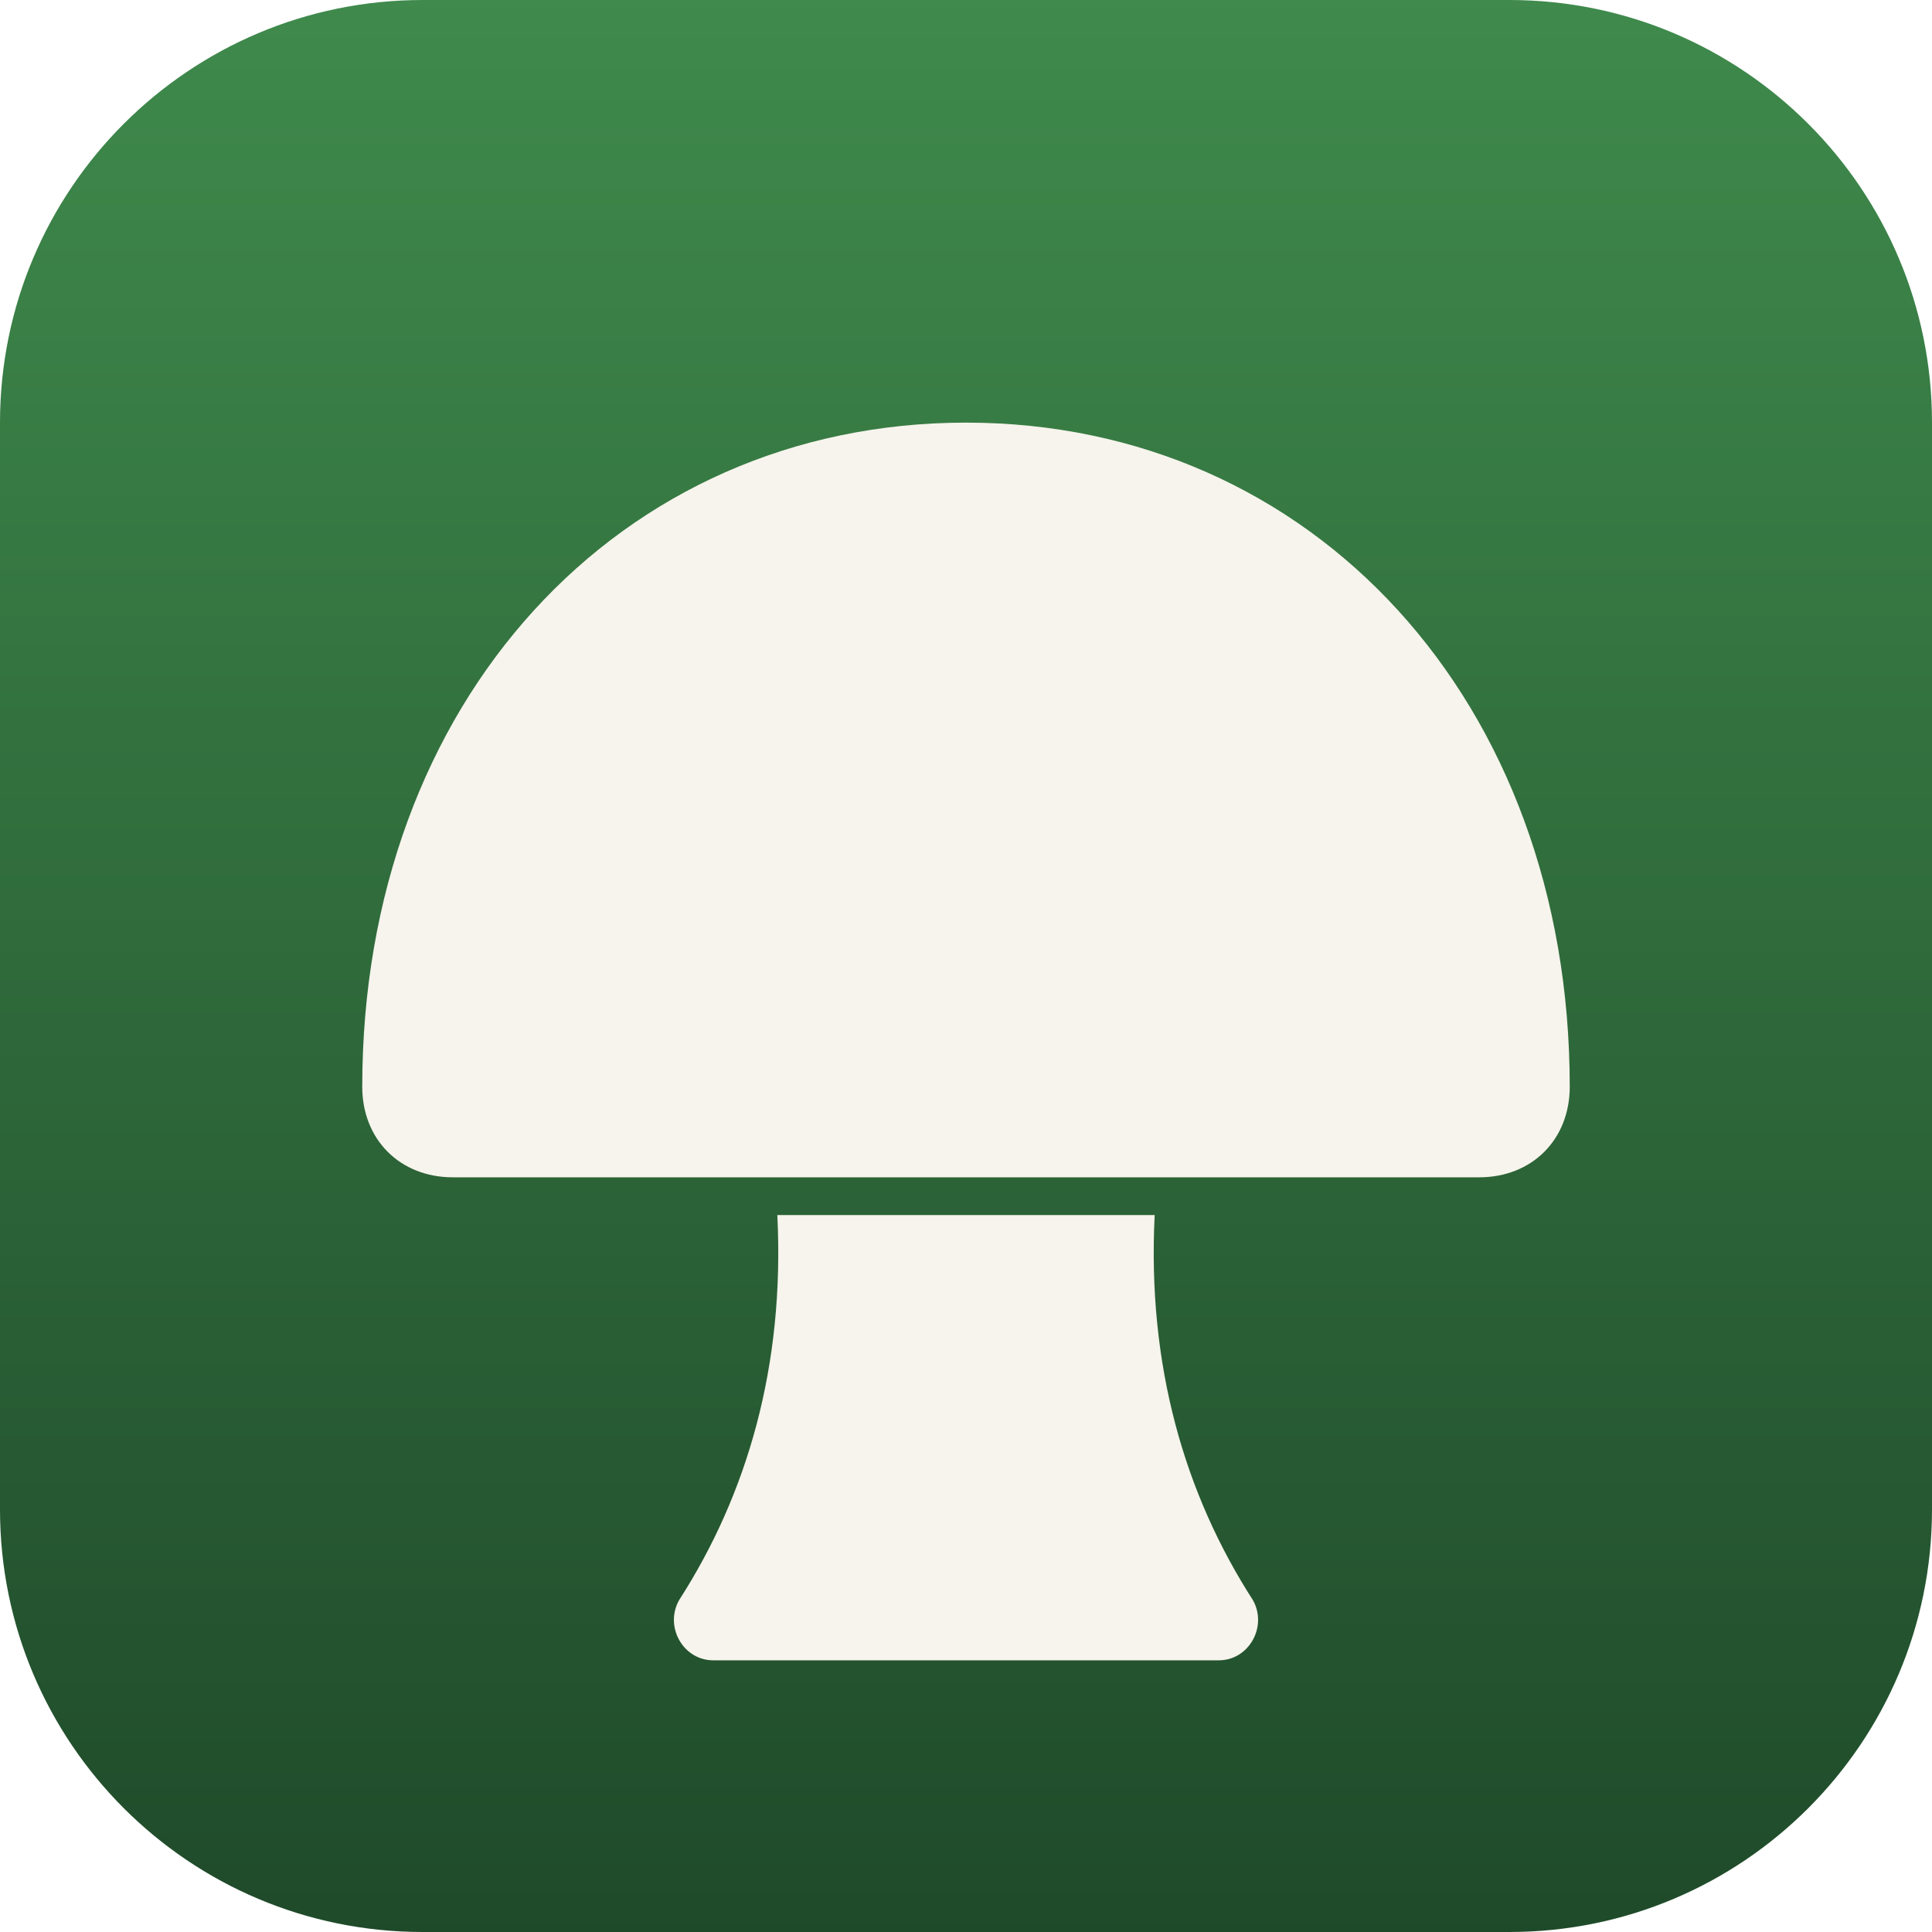
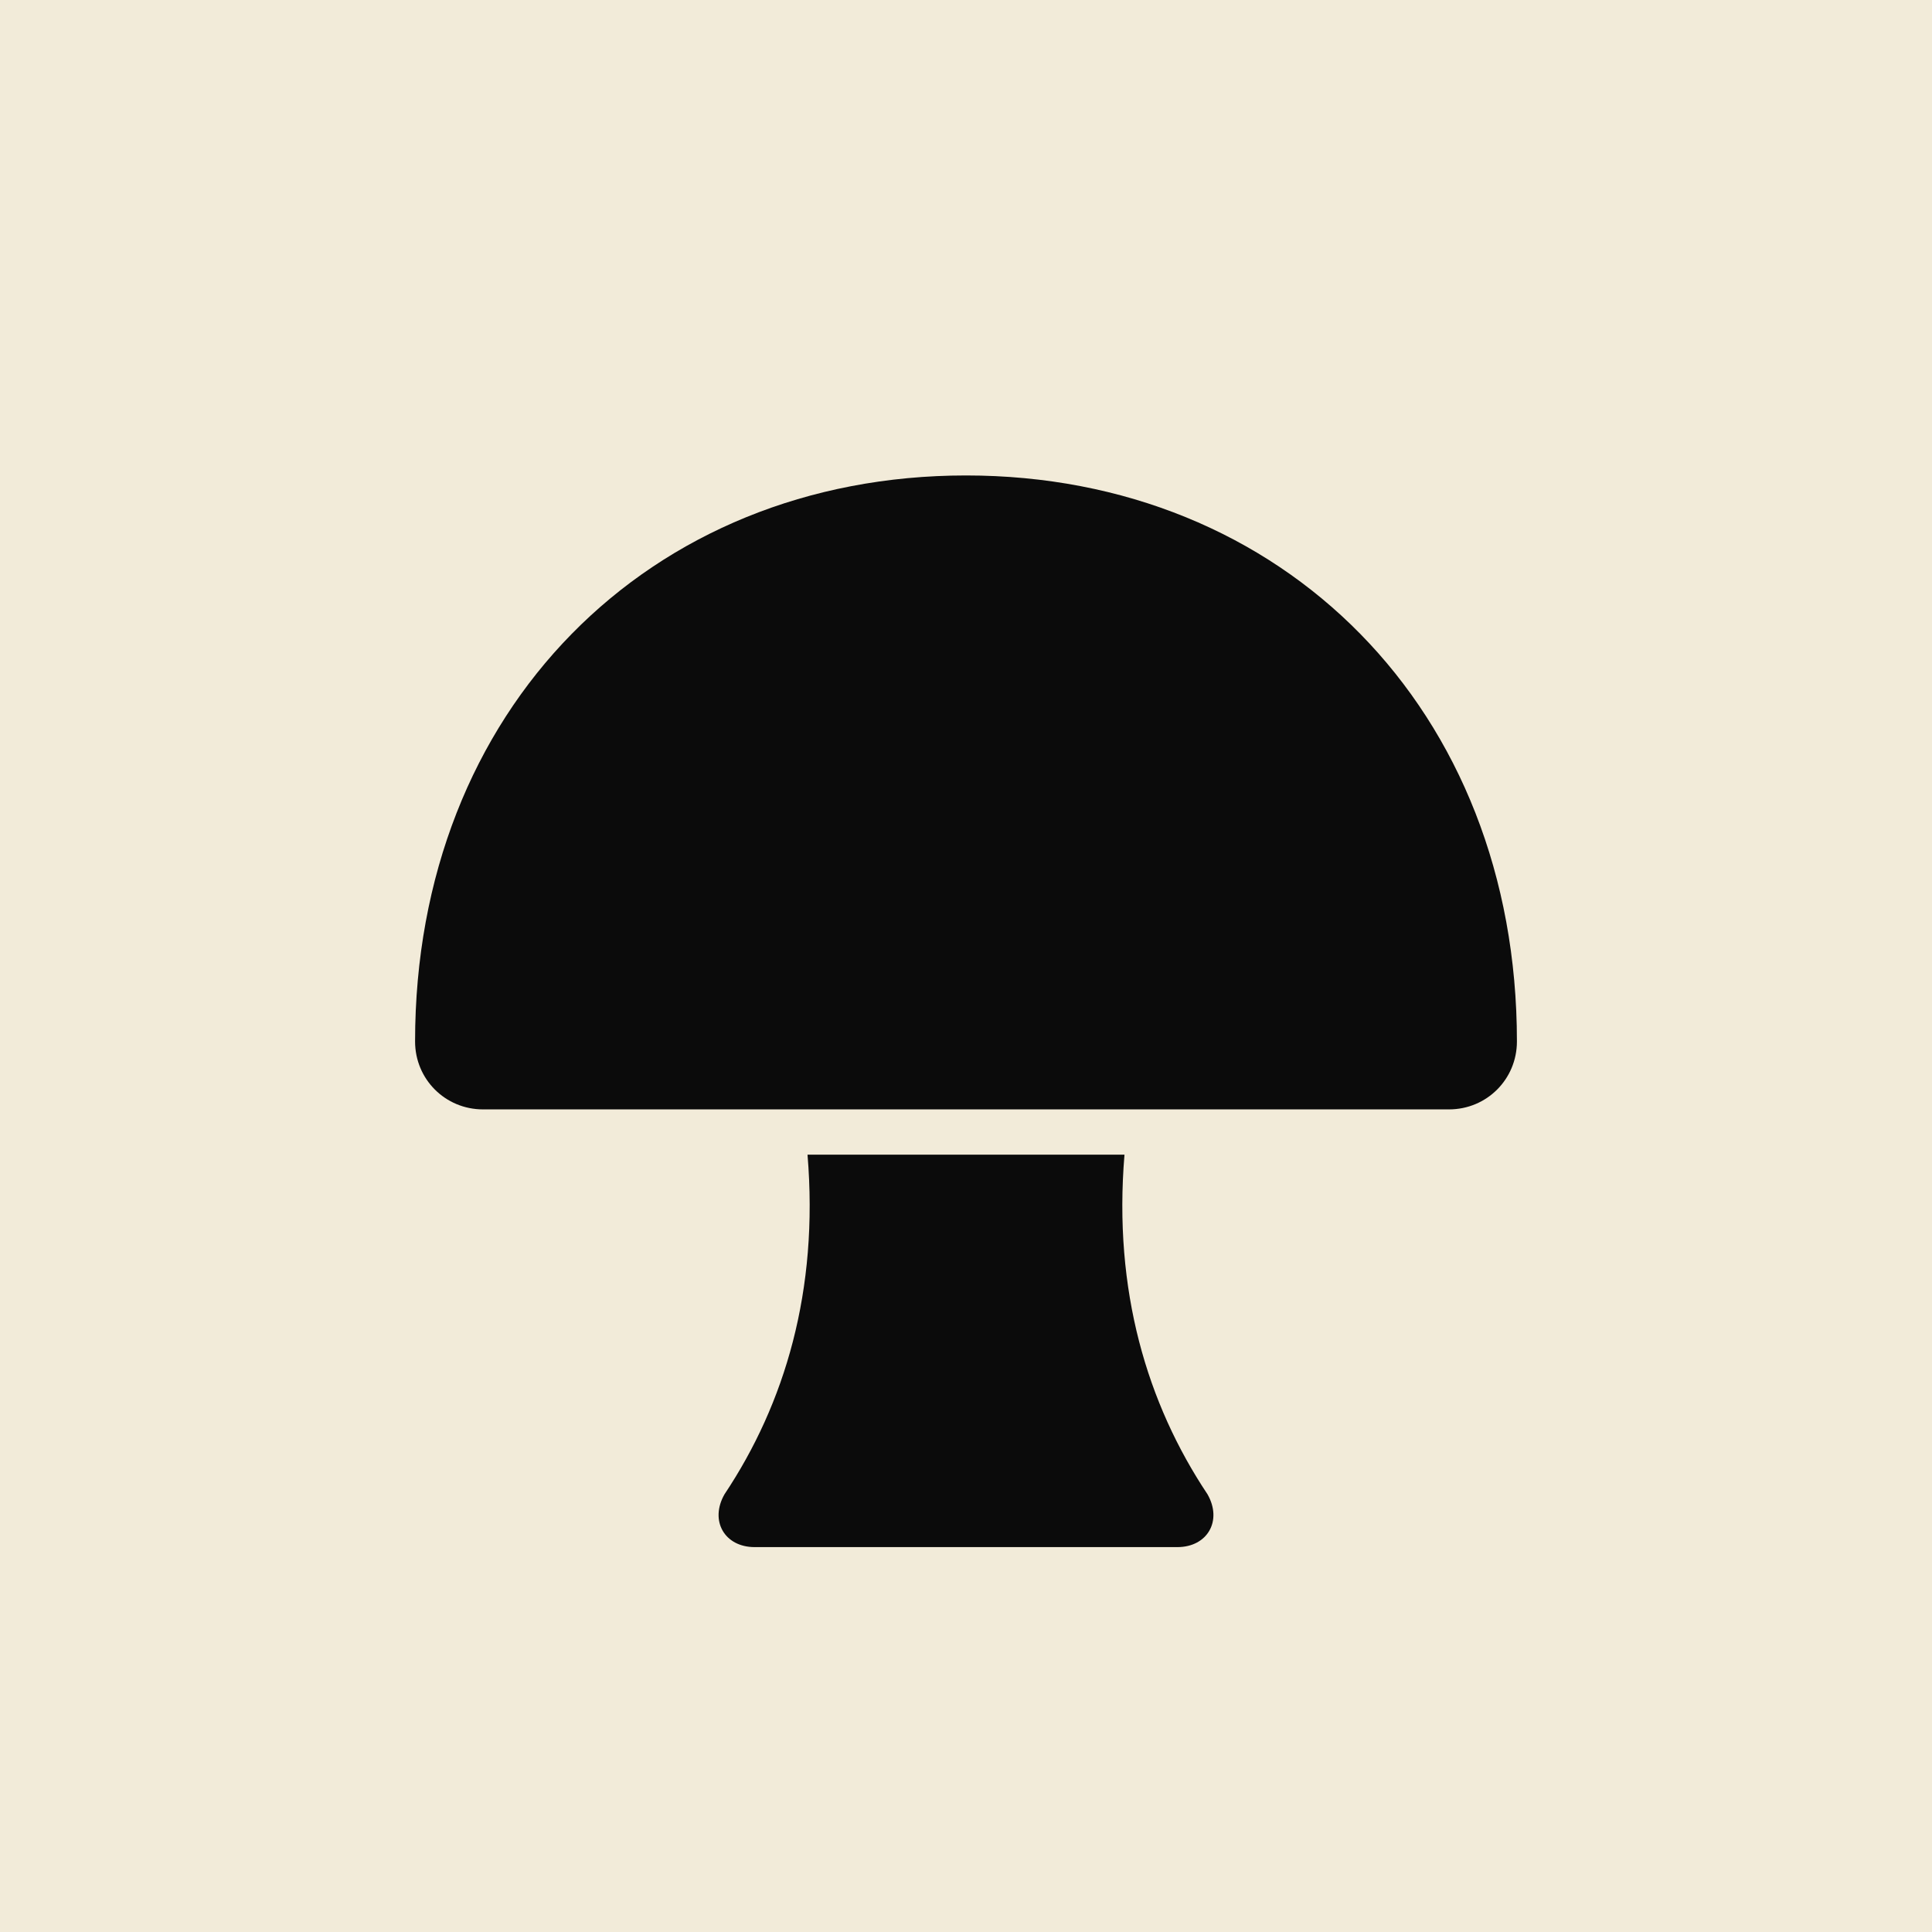
<svg xmlns="http://www.w3.org/2000/svg" viewBox="0 0 512 512" width="512" height="512">
-   <defs>
-     <linearGradient id="bg" x1="0" y1="0" x2="0" y2="1">
-       <stop offset="0" stop-color="#3f8a4c" />
-       <stop offset="1" stop-color="#1f4a2a" />
-     </linearGradient>
-   </defs>
-   <rect width="512" height="512" rx="112" fill="url(#bg)" />
-   <g fill="#f6f4ec">
-     <path d="M96 288C96 186 164 112 256 112s160 74 160 176c0 14-10 24-24 24H120c-14 0-24-10-24-24z" />
-     <path d="M206 322h100c-2 40 8 74 26 102 4 7-1 16-9 16H189c-8 0-13-9-9-16 18-28 28-62 26-102z" />
+   <rect width="512" height="512" fill="#f2ebd9" />
+   <g fill="#0b0b0b">
+     <path d="M110 276C110 188 172 126 256 126s146 62 146 150c0 10-8 18-18 18H128c-10 0-18-8-18-18z" />
+     <path d="M214 306h84c-3 36 6 66 22 90 4 7 0 14-8 14H200c-8 0-12-7-8-14 16-24 25-54 22-90z" />
  </g>
</svg>
